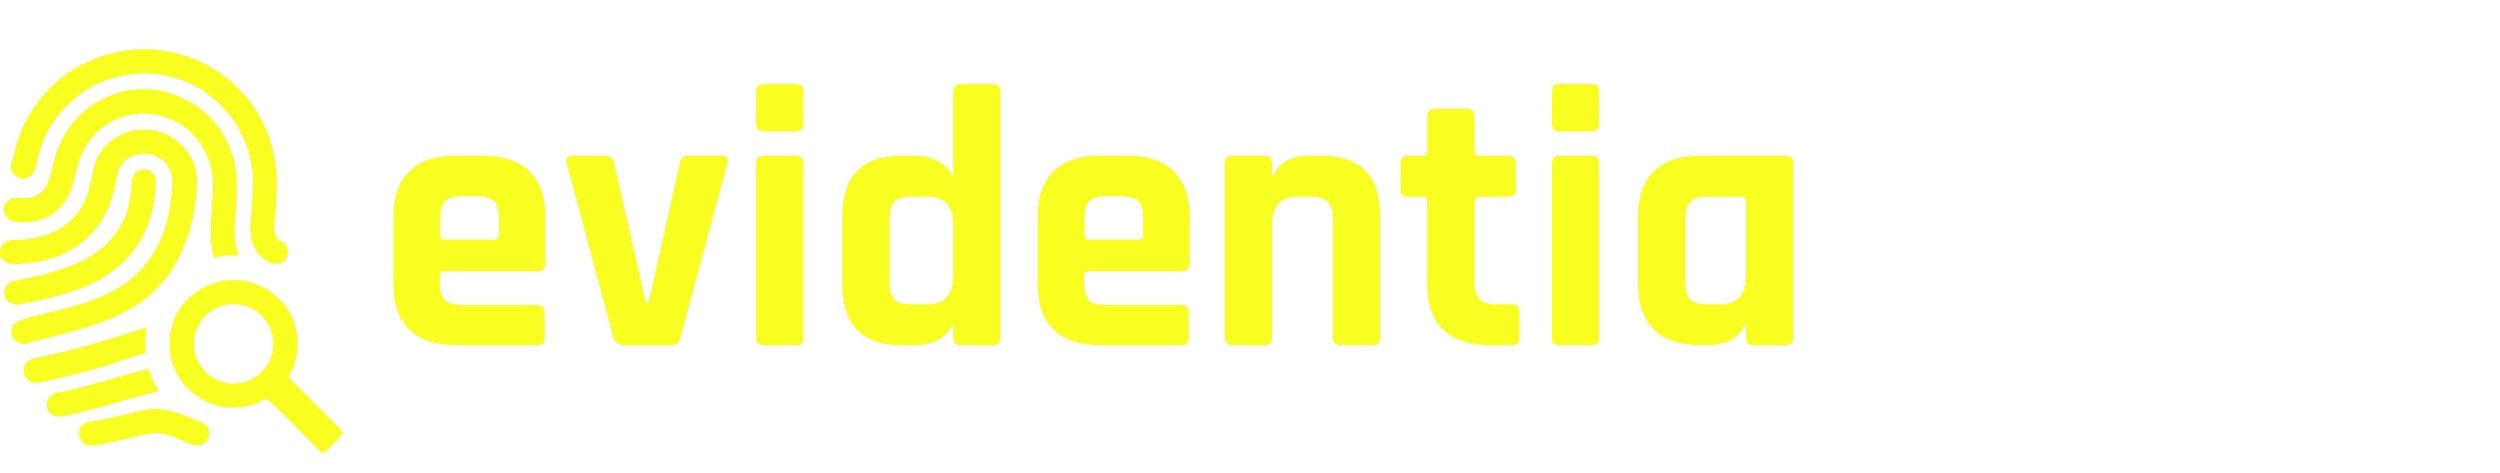
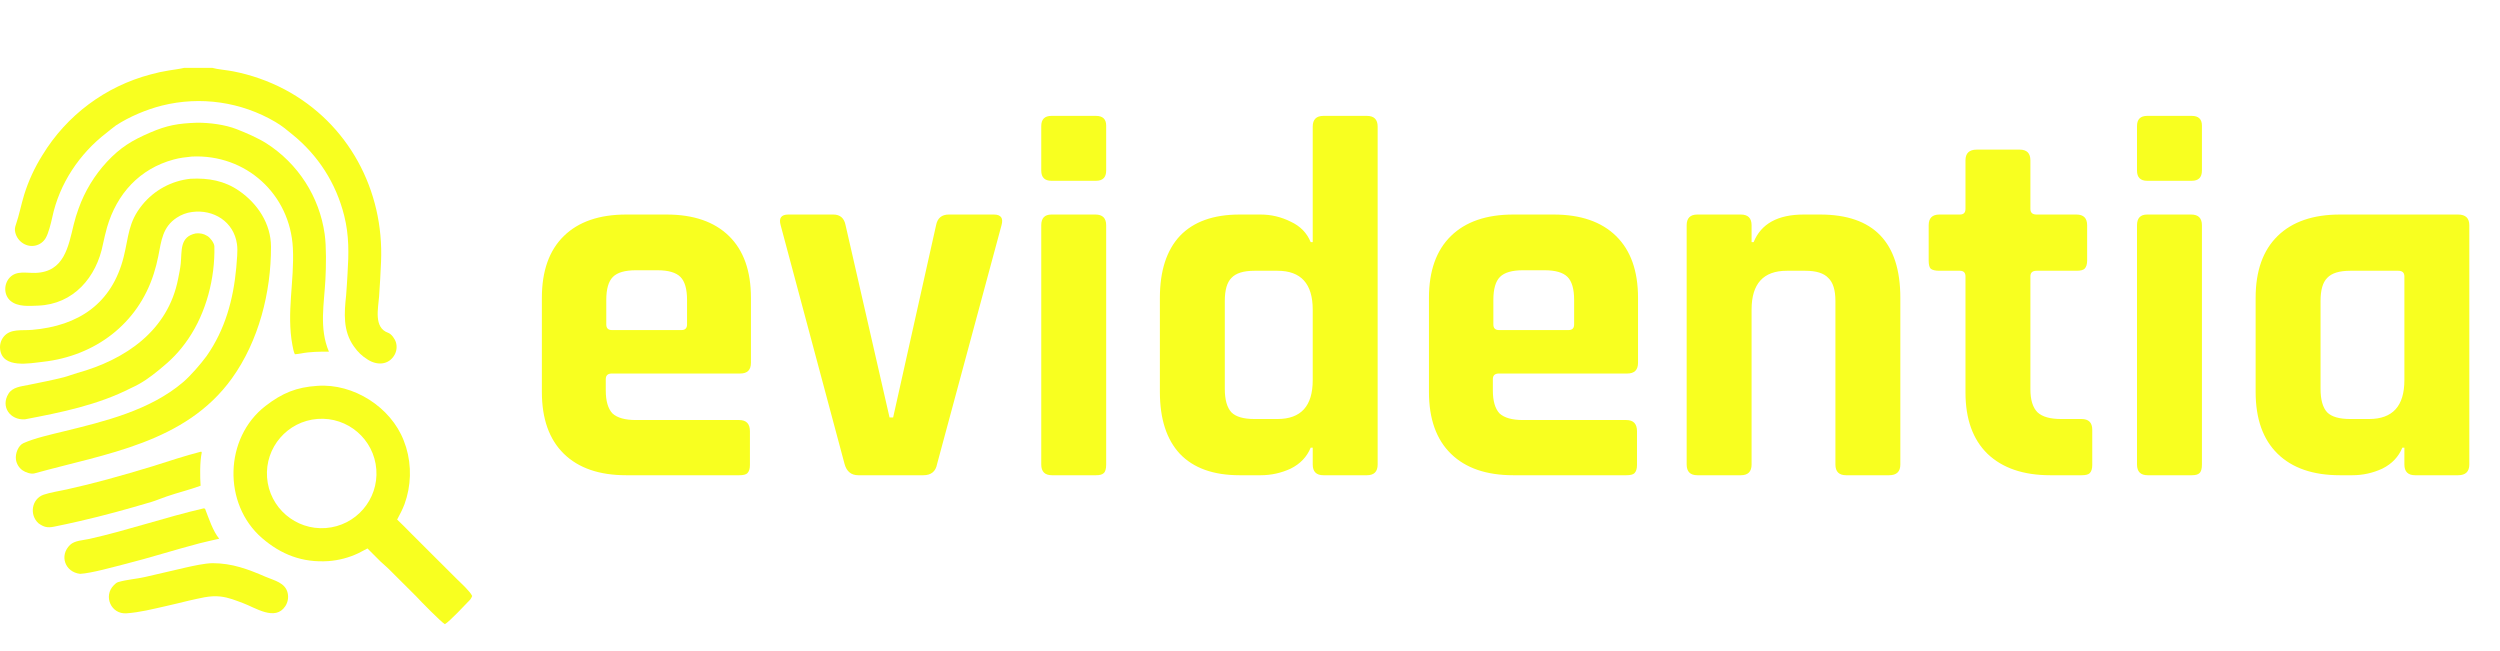
- <svg xmlns="http://www.w3.org/2000/svg" width="862" height="163" viewBox="0 0 862 163" fill="none">
-   <path d="M79.461 96.617C88.493 95.956 97.862 101.94 101.097 110.323C101.312 110.881 101.514 111.433 101.691 112.004C103.095 116.671 102.954 121.666 101.287 126.247C100.781 127.602 100.116 128.823 99.444 130.098C100.542 131.104 101.773 132.402 102.851 133.479L109.265 139.885L114.44 145.038C115.485 146.073 117.667 148.02 118.239 149.248C118.132 149.484 117.905 149.965 117.739 150.136C116.59 151.33 112.533 155.676 111.397 156.293C110.466 155.774 105.164 150.386 104.218 149.328C101.883 146.995 99.529 144.675 97.198 142.336C96.603 141.74 95.913 141.218 95.31 140.628C94.201 139.541 93.111 138.434 92.014 137.332C91.269 137.69 90.494 138.163 89.696 138.543C87.355 139.646 84.829 140.309 82.246 140.499C75.736 140.941 70.373 138.853 65.619 134.74C55.734 126.187 56.148 109.617 66.493 101.641C70.683 98.411 74.254 96.946 79.461 96.617ZM81.561 132.224C89.119 131.669 94.794 125.094 94.232 117.543C93.669 109.993 87.083 104.33 79.525 104.898C71.975 105.465 66.314 112.035 66.876 119.577C67.437 127.119 74.01 132.78 81.561 132.224Z" fill="#F8FF20" />
+ <svg xmlns="http://www.w3.org/2000/svg" width="626" height="163" viewBox="0 0 626 163" fill="none">
+   <path d="M79.461 96.617C88.493 95.956 97.862 101.94 101.097 110.323C101.312 110.881 101.514 111.433 101.69 112.004C103.095 116.671 102.954 121.666 101.287 126.247C100.781 127.602 100.116 128.823 99.444 130.098C100.542 131.104 101.773 132.402 102.851 133.479L109.265 139.885L114.44 145.038C115.485 146.073 117.667 148.02 118.239 149.248C118.132 149.484 117.904 149.965 117.739 150.136C116.59 151.33 112.533 155.676 111.397 156.293C110.465 155.774 105.164 150.386 104.218 149.328C101.883 146.995 99.529 144.675 97.198 142.336C96.603 141.74 95.912 141.218 95.31 140.628C94.201 139.541 93.111 138.434 92.014 137.332C91.269 137.69 90.494 138.163 89.696 138.543C87.355 139.646 84.829 140.309 82.246 140.499C75.736 140.941 70.373 138.853 65.619 134.74C55.734 126.187 56.148 109.617 66.493 101.641C70.683 98.411 74.254 96.946 79.461 96.617ZM81.561 132.224C89.119 131.669 94.794 125.094 94.232 117.543C93.669 109.993 87.083 104.33 79.525 104.898C71.975 105.465 66.314 112.035 66.875 119.577C67.437 127.119 74.01 132.78 81.561 132.224Z" fill="#F8FF20" />
  <path d="M47.744 44.759C52.199 44.535 56.204 45.24 59.9 47.802C64.517 51.003 67.837 56.025 67.857 61.757C67.897 73.204 64.773 85.418 58.078 94.734C46.437 110.93 26.451 113.582 8.658 118.529C7.755 118.781 6.365 118.284 5.625 117.757C4.733 117.12 4.143 116.145 3.993 115.06C3.778 113.585 4.587 111.538 5.865 110.966C8.713 109.69 12.888 108.77 15.912 108.029C26.265 105.491 37.522 102.769 45.82 95.716C47.745 94.08 50.255 91.152 51.727 89.16C56.37 82.534 58.435 74.994 59.163 67.013C59.271 65.14 59.601 62.999 59.339 61.128C58.551 55.483 53.455 52.367 48.099 53.081C46.725 53.255 45.41 53.745 44.257 54.513C40.706 56.842 40.406 60.247 39.64 64.133C39.348 65.617 38.971 67.083 38.511 68.524C34.534 81.112 23.766 89.144 10.79 90.592C7.467 90.963 0.587 92.368 0.031 87.441C-0.107 86.312 0.222 85.175 0.941 84.293C2.632 82.246 5.419 82.822 8.038 82.598C19.686 81.602 28.045 76.004 30.968 64.336C32.274 59.119 32.069 55.684 35.624 51.304C38.633 47.601 42.994 45.246 47.744 44.759Z" fill="#F8FF20" />
  <path d="M49.296 30.729C52.467 30.708 56.341 31.191 59.304 32.36C61.689 33.302 64.52 34.518 66.707 35.893C74.651 40.976 79.979 49.269 81.296 58.6C81.742 61.76 81.653 66.682 81.488 69.921C81.18 76.002 79.867 82.225 82.365 88.063C80.076 88.035 77.634 88.066 75.385 88.506C74.893 88.602 74.342 88.651 73.841 88.709C73.525 88.167 73.339 87.04 73.217 86.404C71.699 78.336 73.75 70.29 73.336 62.124C72.655 48.656 61.617 38.561 48.046 39.2C46.374 39.381 45.12 39.502 43.502 39.939C34.94 42.253 29.259 48.516 26.806 56.914C26.458 58.249 26.042 59.783 25.782 61.129C24.183 69.42 18.401 76.192 9.559 76.527C7.362 76.61 4.447 76.891 2.626 75.329C0.91 73.858 0.926 71.121 2.425 69.515C4.125 67.685 6.626 68.407 8.869 68.335C16.091 68.103 17.107 61.768 18.47 56.175C18.798 54.84 19.2 53.525 19.674 52.234C21.226 47.886 23.646 43.897 26.786 40.51C30.157 36.896 33.07 35.151 37.539 33.221C41.862 31.355 44.57 30.903 49.296 30.729Z" fill="#F8FF20" />
  <path d="M49.069 58.438C50.194 58.379 50.922 58.487 51.906 59.085C52.605 59.473 53.659 60.847 53.679 61.691C53.867 69.649 51.646 78.263 47.143 84.862C44.925 88.112 42.789 90.217 39.854 92.6C37.477 94.531 35.619 95.895 32.841 97.152C24.475 101.425 15.364 103.258 6.22 105.005C2.527 105.228 0.12 101.843 2.111 98.608C3.138 96.917 5.288 96.761 7.069 96.396C10.035 95.788 13.049 95.213 15.986 94.464C17.097 94.181 18.235 93.707 19.346 93.399C31.4 90.06 42.075 82.82 44.596 69.851C44.844 68.595 45.135 67.243 45.262 65.971C45.578 62.782 44.943 59.251 49.069 58.438Z" fill="#F8FF20" />
  <path d="M53.231 141.018C58.162 141.035 62.092 142.516 66.544 144.445C68.689 145.375 71.446 145.882 72.04 148.519C72.284 149.645 72.068 150.823 71.44 151.789C68.902 155.64 63.937 152.143 60.794 150.998C58.835 150.285 57.35 149.627 55.209 149.37C52.508 149.048 49.909 149.848 47.28 150.4C45.405 150.895 43.341 151.333 41.427 151.793C38.208 152.517 34.956 153.349 31.655 153.575C27.815 153.837 25.81 149.26 28.48 146.56C28.782 146.256 29.155 145.884 29.572 145.761C31.797 145.103 34.151 144.983 36.41 144.456C39.777 143.716 43.106 142.868 46.465 142.121C48.452 141.679 51.238 141.054 53.231 141.018Z" fill="#F8FF20" />
  <path d="M50.335 113.097L50.447 113.134L50.514 113.334C50.031 115.605 50.071 119.304 50.228 121.627C47.653 122.596 44.358 123.393 41.708 124.323C40.422 124.741 39.198 125.302 37.9 125.688C31.953 127.455 25.947 129.121 19.897 130.501C17.758 130.989 15.635 131.467 13.485 131.888C11.87 132.204 10.985 131.993 9.656 131.048C7.293 128.951 7.91 124.915 10.926 123.874C12.604 123.296 14.932 122.951 16.701 122.555C20.093 121.802 23.466 120.97 26.817 120.056C30.631 119.012 34.429 117.912 38.21 116.756C42.27 115.484 46.205 114.143 50.335 113.097Z" fill="#F8FF20" />
-   <path d="M50.991 127.298C51.062 127.3 51.329 127.341 51.355 127.408C52.212 129.605 53.346 133.106 54.898 134.893C53.252 135.288 51.666 135.6 50.004 136.034C43.758 137.665 37.542 139.671 31.293 141.241C28.58 141.923 22.829 143.555 20.057 143.691C16.244 143.251 14.811 139.071 17.54 136.447C18.709 135.323 20.816 135.292 22.355 134.948C31.997 132.79 41.372 129.523 50.991 127.298Z" fill="#F8FF20" />
+   <path d="M50.99 127.298C51.062 127.3 51.329 127.341 51.355 127.408C52.212 129.605 53.346 133.106 54.898 134.893C53.252 135.288 51.666 135.6 50.004 136.034C43.758 137.665 37.542 139.671 31.293 141.241C28.58 141.923 22.829 143.555 20.057 143.691C16.244 143.251 14.81 139.071 17.54 136.447C18.709 135.323 20.816 135.292 22.355 134.948C31.997 132.79 41.372 129.523 50.99 127.298Z" fill="#F8FF20" />
  <path d="M46.065 17H53.198C54.275 17.334 56.971 17.583 58.333 17.854C62.845 18.728 67.204 20.257 71.273 22.393C87.254 30.871 96.186 47.646 95.414 65.549C95.294 68.454 95.13 71.357 94.921 74.258C94.705 77.255 93.533 82.038 97.181 83.331C98.053 83.641 98.9 84.889 99.149 85.75C99.453 86.798 99.323 87.924 98.787 88.875C97.308 91.447 94.417 91.522 92.111 90.065C90.536 89.071 89.633 88.185 88.587 86.707C85.845 82.831 86.192 78.394 86.673 73.924C86.824 72.259 86.916 70.244 87.023 68.547C87.341 63.495 87.434 58.982 86.193 54.022C84.156 45.876 79.671 38.878 73.133 33.605C71.501 32.288 70.788 31.634 68.955 30.534C60.389 25.494 50.181 24.023 40.538 26.44C36.666 27.414 32.412 29.21 29.052 31.391C28.243 31.95 27.452 32.665 26.678 33.26C19.869 38.498 14.872 45.985 13.085 54.418C12.788 55.819 12.134 58.474 11.418 59.651C10.865 60.572 9.964 61.231 8.918 61.479C7.841 61.737 6.755 61.539 5.814 60.964C4.802 60.341 4.084 59.339 3.819 58.182C3.652 57.461 3.724 56.98 3.964 56.287C4.815 53.828 5.288 51.256 6.049 48.77C7.135 45.287 8.668 41.959 10.61 38.868C16.686 28.863 26.415 21.607 37.745 18.631C39.24 18.218 40.758 17.888 42.291 17.642C43.376 17.465 44.94 17.272 45.956 17.027L46.065 17Z" fill="#F8FF20" />
  <path d="M185.093 119H156.805C150.063 119 144.858 117.208 141.189 113.624C137.519 110.04 135.685 104.877 135.685 98.136V74.584C135.685 67.843 137.519 62.68 141.189 59.096C144.858 55.512 150.063 53.72 156.805 53.72H166.917C173.658 53.72 178.863 55.512 182.533 59.096C186.202 62.68 188.037 67.843 188.037 74.584V90.84C188.037 92.632 187.141 93.528 185.349 93.528H153.221C152.197 93.528 151.685 93.997 151.685 94.936V97.752C151.685 100.397 152.239 102.317 153.349 103.512C154.543 104.621 156.506 105.176 159.237 105.176H185.093C186.885 105.176 187.781 106.115 187.781 107.992V116.44C187.781 117.379 187.567 118.061 187.141 118.488C186.799 118.829 186.117 119 185.093 119ZM153.221 82.648H170.629C171.567 82.648 172.037 82.179 172.037 81.24V75.096C172.037 72.365 171.482 70.445 170.373 69.336C169.263 68.227 167.343 67.672 164.613 67.672H159.237C156.506 67.672 154.586 68.227 153.477 69.336C152.367 70.445 151.813 72.365 151.813 75.096V81.24C151.813 82.179 152.282 82.648 153.221 82.648ZM197.399 53.72H208.663C210.369 53.72 211.393 54.616 211.735 56.408L222.743 104.536H223.639L234.391 56.408C234.732 54.616 235.799 53.72 237.591 53.72H248.855C250.647 53.72 251.287 54.616 250.775 56.408L234.647 116.184C234.305 118.061 233.153 119 231.191 119H214.935C213.143 119 211.991 118.061 211.479 116.184L195.479 56.408C194.967 54.616 195.607 53.72 197.399 53.72ZM260.73 42.712V31.576C260.73 29.869 261.583 29.016 263.29 29.016H274.426C276.132 29.016 276.986 29.827 276.986 31.448V42.712C276.986 44.419 276.132 45.272 274.426 45.272H263.29C261.583 45.272 260.73 44.419 260.73 42.712ZM260.73 116.312V56.408C260.73 54.616 261.583 53.72 263.29 53.72H274.298C276.09 53.72 276.986 54.616 276.986 56.408V116.312C276.986 117.421 276.772 118.147 276.346 118.488C276.004 118.829 275.364 119 274.426 119H263.418C261.626 119 260.73 118.104 260.73 116.312ZM315.651 119H310.403C303.832 119 298.84 117.208 295.427 113.624C292.099 110.04 290.435 104.877 290.435 98.136V74.584C290.435 67.843 292.099 62.68 295.427 59.096C298.84 55.512 303.832 53.72 310.403 53.72H315.651C318.296 53.72 320.813 54.317 323.203 55.512C325.592 56.621 327.256 58.328 328.195 60.632H328.707V31.704C328.707 29.912 329.603 29.016 331.395 29.016H342.275C344.067 29.016 344.963 29.912 344.963 31.704V116.312C344.963 118.104 344.067 119 342.275 119H331.395C329.603 119 328.707 118.104 328.707 116.312V112.088H328.195C327.256 114.392 325.592 116.141 323.203 117.336C320.813 118.445 318.296 119 315.651 119ZM328.707 95.192V77.528C328.707 71.043 325.763 67.8 319.875 67.8H314.115C311.384 67.8 309.464 68.397 308.355 69.592C307.245 70.701 306.691 72.621 306.691 75.352V97.368C306.691 100.099 307.245 102.061 308.355 103.256C309.464 104.365 311.384 104.92 314.115 104.92H319.875C325.763 104.92 328.707 101.677 328.707 95.192ZM407.218 119H378.93C372.188 119 366.983 117.208 363.314 113.624C359.644 110.04 357.81 104.877 357.81 98.136V74.584C357.81 67.843 359.644 62.68 363.314 59.096C366.983 55.512 372.188 53.72 378.93 53.72H389.042C395.783 53.72 400.988 55.512 404.658 59.096C408.327 62.68 410.162 67.843 410.162 74.584V90.84C410.162 92.632 409.266 93.528 407.474 93.528H375.346C374.322 93.528 373.81 93.997 373.81 94.936V97.752C373.81 100.397 374.364 102.317 375.474 103.512C376.668 104.621 378.631 105.176 381.362 105.176H407.218C409.01 105.176 409.906 106.115 409.906 107.992V116.44C409.906 117.379 409.692 118.061 409.266 118.488C408.924 118.829 408.242 119 407.218 119ZM375.346 82.648H392.754C393.692 82.648 394.162 82.179 394.162 81.24V75.096C394.162 72.365 393.607 70.445 392.498 69.336C391.388 68.227 389.468 67.672 386.738 67.672H381.362C378.631 67.672 376.711 68.227 375.602 69.336C374.492 70.445 373.938 72.365 373.938 75.096V81.24C373.938 82.179 374.407 82.648 375.346 82.648ZM435.908 119H425.028C423.236 119 422.34 118.104 422.34 116.312V56.408C422.34 54.616 423.236 53.72 425.028 53.72H435.908C437.7 53.72 438.596 54.616 438.596 56.408V60.632H439.108C440.985 56.024 445.166 53.72 451.652 53.72H455.748C469.145 53.72 475.844 60.675 475.844 74.584V116.312C475.844 118.104 474.905 119 473.028 119H462.276C460.484 119 459.588 118.104 459.588 116.312V75.352C459.588 72.621 458.99 70.701 457.796 69.592C456.686 68.397 454.766 67.8 452.036 67.8H447.428C441.54 67.8 438.596 71.043 438.596 77.528V116.312C438.596 118.104 437.7 119 435.908 119ZM490.748 67.8H485.628C484.604 67.8 483.878 67.629 483.452 67.288C483.11 66.947 482.94 66.264 482.94 65.24V56.408C482.94 54.616 483.836 53.72 485.628 53.72H490.748C491.686 53.72 492.156 53.251 492.156 52.312V40.152C492.156 38.36 493.094 37.464 494.972 37.464H505.724C507.516 37.464 508.412 38.36 508.412 40.152V52.312C508.412 53.251 508.924 53.72 509.948 53.72H519.932C521.724 53.72 522.62 54.616 522.62 56.408V65.24C522.62 66.179 522.406 66.861 521.98 67.288C521.638 67.629 520.956 67.8 519.932 67.8H509.948C508.924 67.8 508.412 68.269 508.412 69.208V97.496C508.412 100.141 509.009 102.061 510.204 103.256C511.398 104.365 513.361 104.92 516.092 104.92H521.212C523.004 104.92 523.9 105.816 523.9 107.608V116.44C523.9 117.379 523.686 118.061 523.26 118.488C522.918 118.829 522.236 119 521.212 119H513.404C506.662 119 501.414 117.208 497.66 113.624C493.99 110.04 492.156 104.92 492.156 98.264V69.208C492.156 68.269 491.686 67.8 490.748 67.8ZM535.105 42.712V31.576C535.105 29.869 535.958 29.016 537.665 29.016H548.801C550.507 29.016 551.361 29.827 551.361 31.448V42.712C551.361 44.419 550.507 45.272 548.801 45.272H537.665C535.958 45.272 535.105 44.419 535.105 42.712ZM535.105 116.312V56.408C535.105 54.616 535.958 53.72 537.665 53.72H548.673C550.465 53.72 551.361 54.616 551.361 56.408V116.312C551.361 117.421 551.147 118.147 550.721 118.488C550.379 118.829 549.739 119 548.801 119H537.793C536.001 119 535.105 118.104 535.105 116.312ZM589.002 119H585.93C579.188 119 573.983 117.208 570.314 113.624C566.644 110.04 564.81 104.877 564.81 98.136V74.584C564.81 67.843 566.644 62.68 570.314 59.096C573.983 55.512 579.188 53.72 585.93 53.72H615.498C617.375 53.72 618.314 54.616 618.314 56.408V116.312C618.314 118.104 617.375 119 615.498 119H604.746C602.954 119 602.058 118.104 602.058 116.312V112.088H601.546C600.607 114.392 598.943 116.141 596.554 117.336C594.164 118.445 591.647 119 589.002 119ZM602.058 95.192V69.208C602.058 68.269 601.546 67.8 600.522 67.8H588.49C585.759 67.8 583.839 68.397 582.73 69.592C581.62 70.701 581.066 72.621 581.066 75.352V97.368C581.066 100.099 581.62 102.061 582.73 103.256C583.839 104.365 585.759 104.92 588.49 104.92H593.226C599.114 104.92 602.058 101.677 602.058 95.192Z" fill="#F8FF20" />
</svg>
